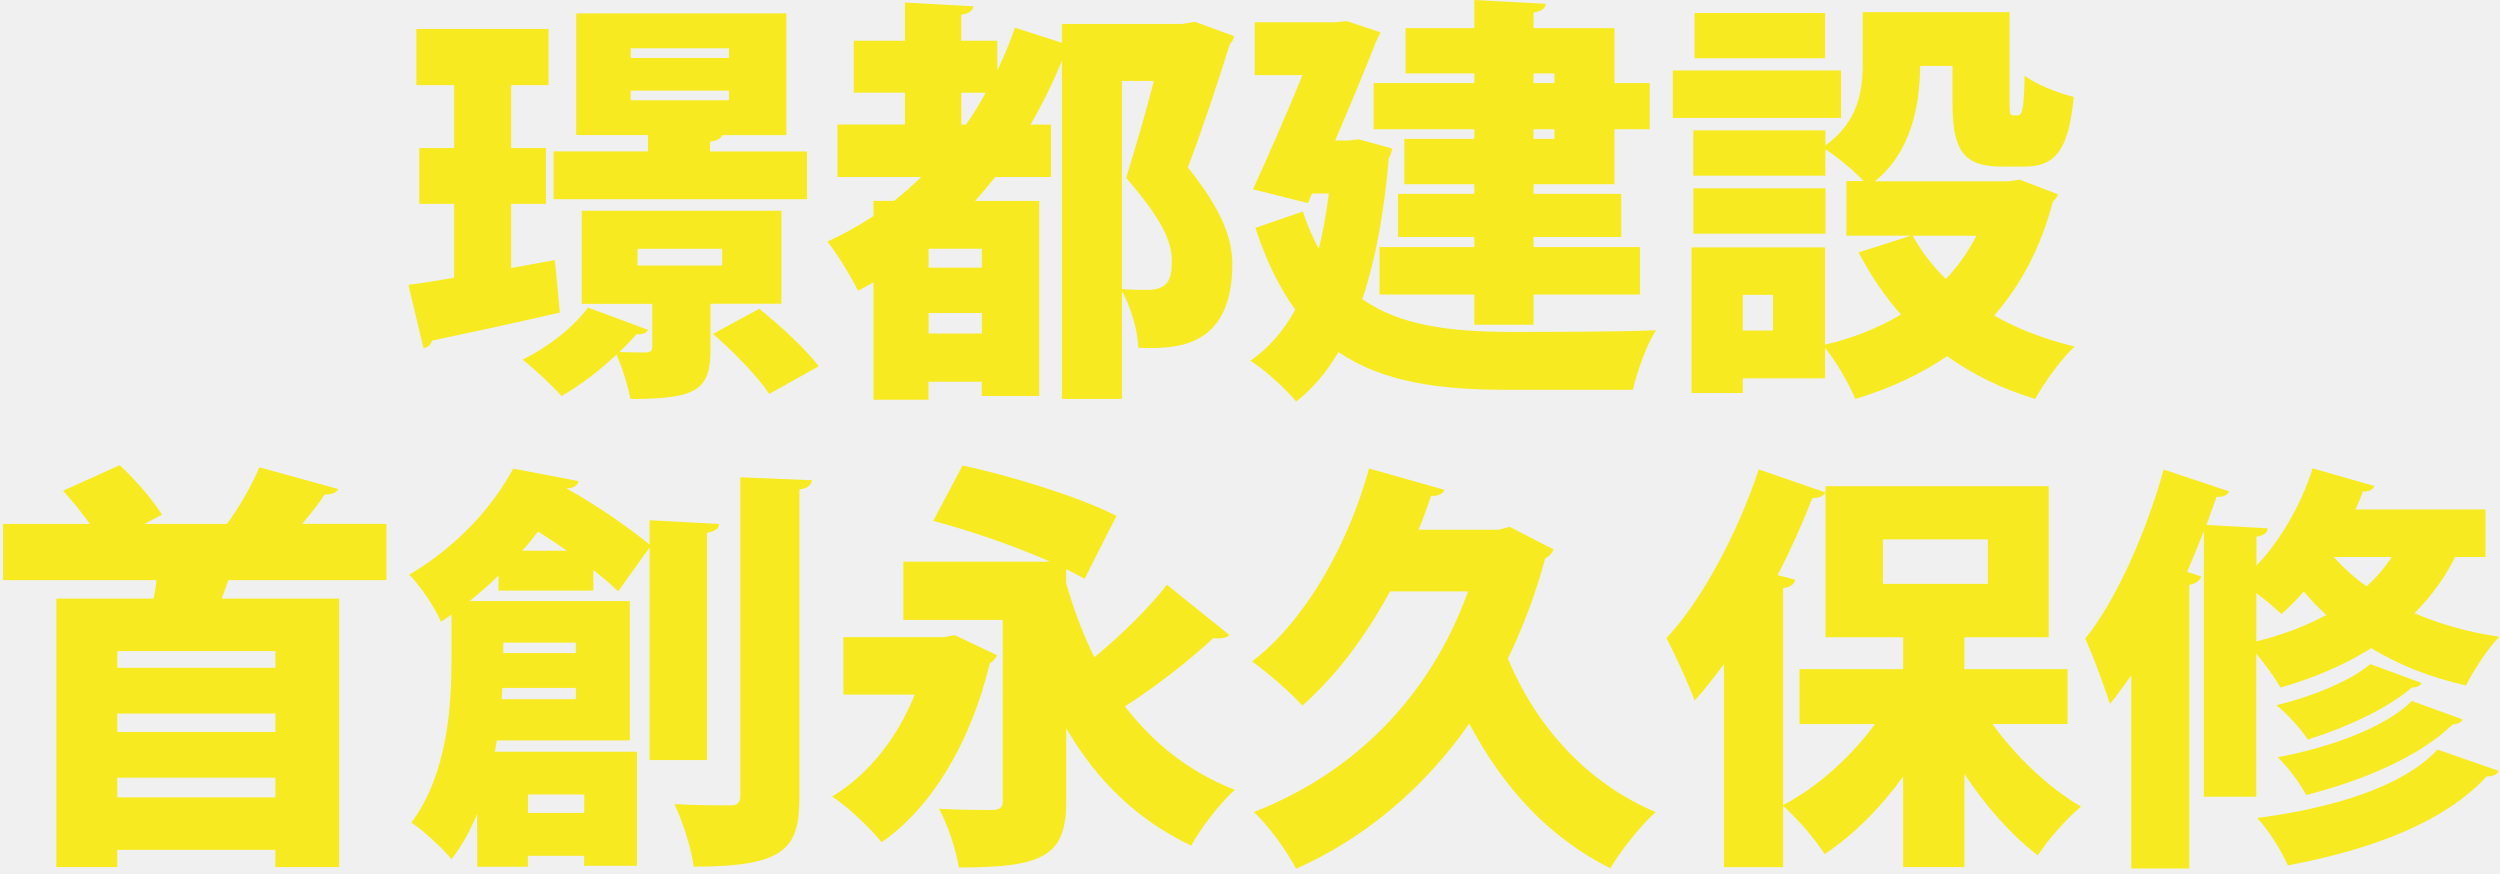
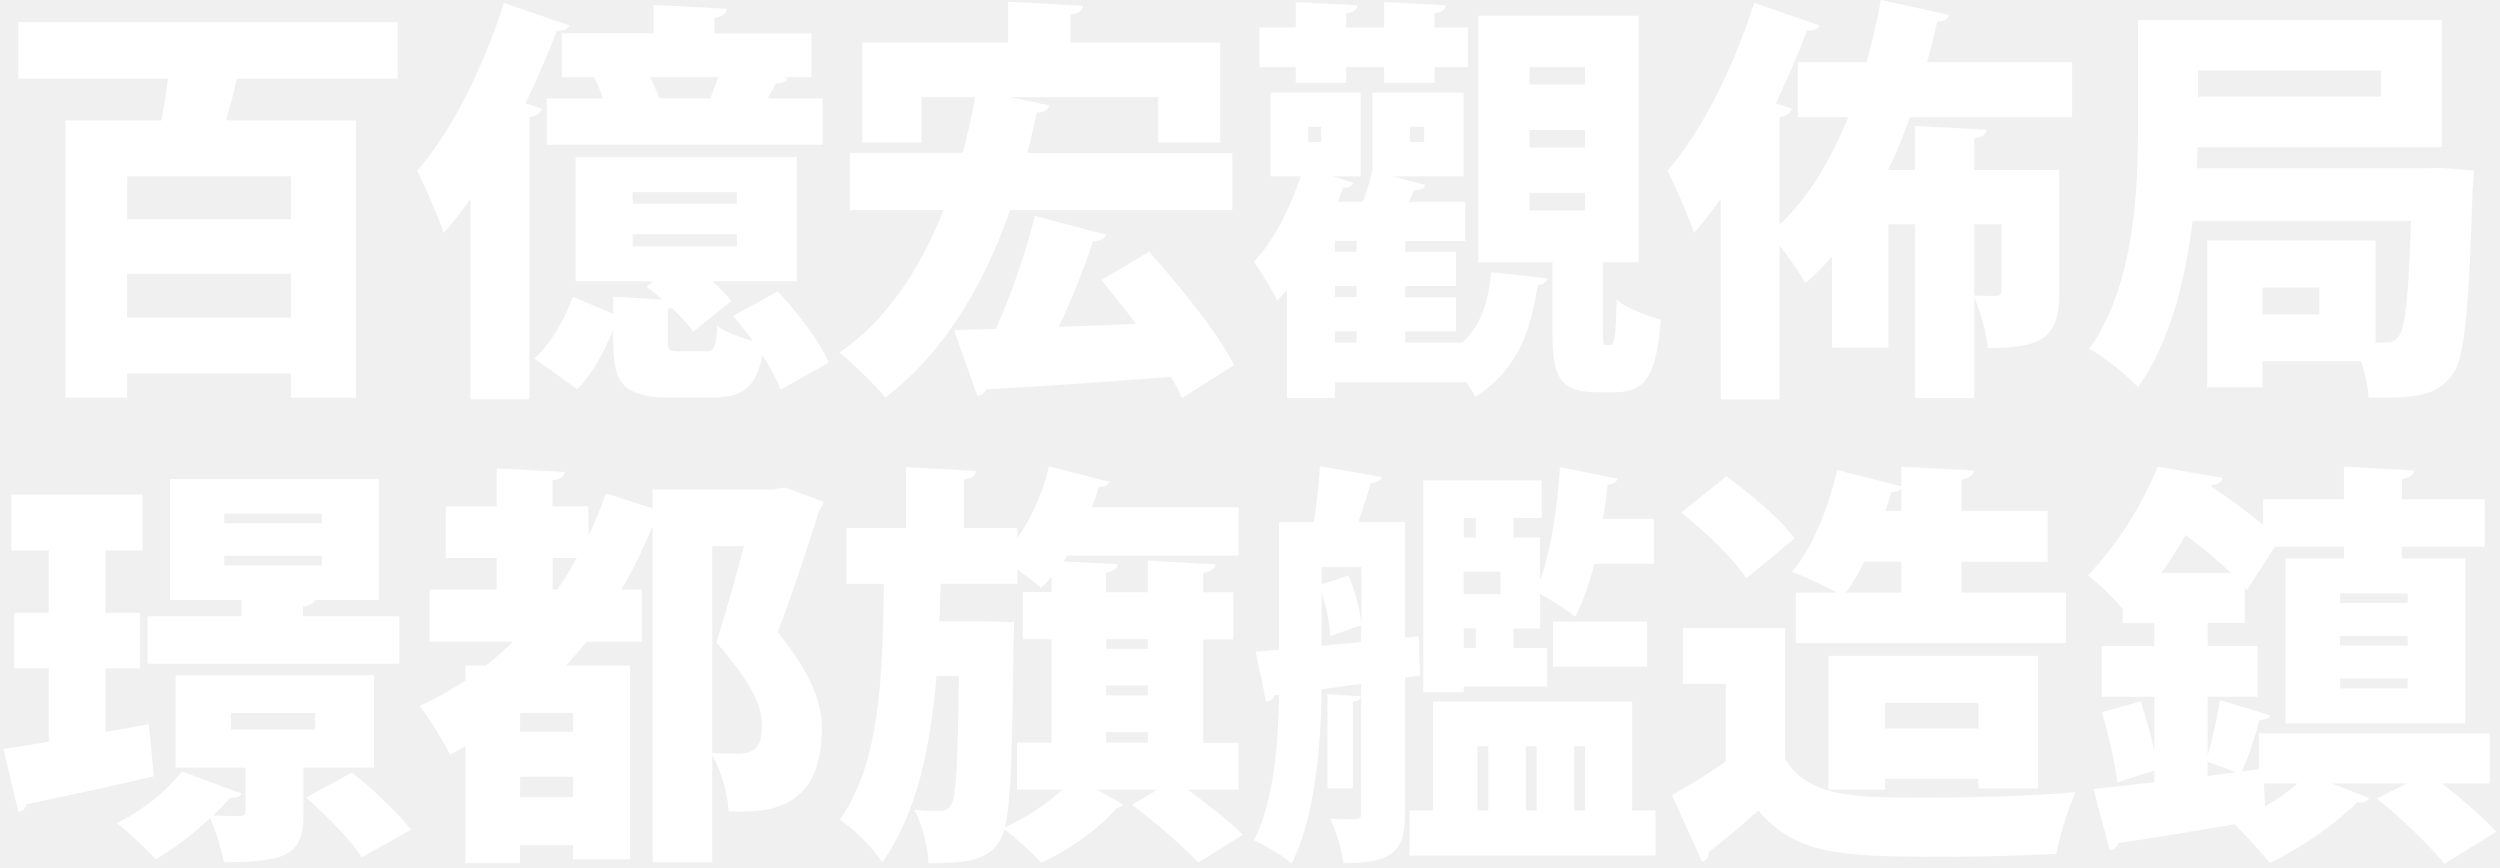
- <svg xmlns="http://www.w3.org/2000/svg" width="455" height="159" viewBox="0 0 455 159" fill="none">
-   <path d="M100.98 47.34L101.9 56.88C93.35 58.87 84.42 60.77 78.61 62C78.46 62.76 77.77 63.3 77.08 63.37L74.33 51.84C76.77 51.54 79.6 51.08 82.65 50.54V37.1H76.31V26.95H82.65V15.5H75.78V5.27H99.83V15.5H93.03V26.95H99.37V37.1H93.03V48.78L100.97 47.33L100.98 47.34ZM142.21 55.28H129.31V63.53C129.31 70.94 126.94 72.62 114.73 72.62C114.27 70.18 113.28 66.97 112.21 64.53C109.23 67.35 105.64 70.1 102.21 72.09C100.53 70.18 97.17 67.05 95.11 65.45C99.69 63.24 104.43 59.49 107.02 55.98L117.94 60.03C117.63 60.64 116.87 60.95 115.88 60.79C114.96 61.86 113.89 62.93 112.75 64.07C114.66 64.15 116.87 64.15 117.56 64.15C118.4 64.07 118.71 63.92 118.71 63.16V55.3H105.88V38.35H142.22V55.3L142.21 55.28ZM146.87 27.56V36.26H100.75V27.56H117.93V24.58H104.87V2.44H143.12V24.59H131.44C131.21 25.2 130.52 25.58 129.23 25.81V27.57H146.87V27.56ZM114.8 8.78V10.54H132.67V8.78H114.8ZM114.8 16.49V18.25H132.67V16.49H114.8ZM116.02 45.28V48.33H131.44V45.28H116.02ZM140 71.7C138.09 68.72 133.51 63.99 129.77 60.78L138.17 56.2C141.84 59.1 146.65 63.53 149.01 66.66L140 71.7Z" fill="#F8EA21" />
-   <path d="M217.49 3.97L224.59 6.57C224.51 7.1 224.28 7.64 223.83 8.02C221.77 14.59 219.25 22.37 216.19 30.47C222.37 38.18 224.28 43.37 224.28 48.03C224.28 63.53 213.82 63.53 207.18 63.3C207.1 60.4 205.88 55.97 204.2 52.99V72.61H193.28V11.07C191.6 15.12 189.69 19.01 187.55 22.68H191.29V32.22H181.13C179.91 33.75 178.69 35.2 177.46 36.57H189.14V72.07H178.68V69.47H168.98V72.75H158.98V51.37C158.06 51.9 157.15 52.44 156.15 52.9C155 50.53 152.33 46.1 150.58 43.97C153.48 42.67 156.31 41.07 158.98 39.31V36.56H162.72C164.48 35.19 166.08 33.73 167.68 32.21H152.41V22.67H164.7V16.87H155.38V7.41H164.7V0.46L177.15 1.15C177.07 1.91 176.46 2.45 174.94 2.68V7.41H181.51V12.83C182.73 10.31 183.8 7.71 184.72 5.04L193.27 7.79V4.35H215.18L217.47 3.97H217.49ZM178.7 48.71V45.27H169V48.71H178.7ZM169 60.7H178.7V56.96H169V60.7ZM174.96 22.68H175.8C177.1 20.85 178.32 18.86 179.39 16.88H174.96V22.68ZM204.2 14.74V52.61C206.03 52.76 207.64 52.76 208.7 52.76C212.52 52.76 213.28 51 213.28 47.49C213.28 43.75 211.22 39.62 204.96 32.37C206.94 25.96 208.62 20.08 210 14.73H204.2V14.74Z" fill="#F8EA21" />
-   <path d="M247.26 25.35L253.37 27.03C253.29 27.64 253.06 28.33 252.76 28.79C251.92 38.72 250.32 47.34 247.95 54.45C254.9 59.34 264.06 60.33 274.45 60.41C279.87 60.41 294.91 60.41 301.4 60.1C299.72 62.62 297.89 67.74 297.2 70.94H274.14C261.85 70.94 251.69 69.56 243.6 64.07C241.46 67.74 238.87 70.79 235.89 73.08C234.21 70.94 229.93 67.05 227.57 65.67C230.93 63.3 233.6 60.25 235.74 56.36C232.91 52.47 230.47 47.58 228.49 41.47L237.12 38.49C237.96 41.09 238.95 43.3 240.02 45.29C240.78 42.24 241.39 38.88 241.85 35.21H238.8L238.04 36.97L228.04 34.45C231.02 27.96 234.38 20.25 237.05 13.68H228.35V4.05H243.01L245.07 3.82L251.25 5.88C251.02 6.41 250.72 7.1 250.41 7.64C248.58 12.37 245.83 18.94 243 25.58H245.44L247.27 25.35H247.26ZM268.33 15.12V13.36H255.81V5.12H268.33V0L281.31 0.69C281.23 1.53 280.62 2.06 279.1 2.29V5.12H293.84V15.12H300.25V23.52H293.84V33.52H279.1V35.28H295.06V43.14H279.1V44.97H298.49V53.6H279.1V59.1H268.33V53.6H251.07V44.97H268.33V43.14H254.43V35.28H268.33V33.52H255.58V25.27H268.33V23.51H250V15.12H268.33ZM282.91 13.36H279.09V15.12H282.91V13.36ZM282.91 25.27V23.51H279.09V25.27H282.91Z" fill="#F8EA21" />
-   <path d="M335.07 12.83V21.46H304.45V12.83H335.07ZM367.52 32.68L374.54 35.35C374.39 35.96 374.01 36.27 373.62 36.73C371.41 45.05 367.82 51.85 362.93 57.42C367.21 59.86 372.17 61.77 377.59 63.07C375.15 65.28 371.94 69.79 370.41 72.61C364.38 70.78 359.03 68.18 354.38 64.82C349.57 68.1 344 70.7 337.66 72.61C336.59 69.94 334.15 65.74 332.16 63.29V68.86H317.19V71.53H307.87V45.03H332.15V62.74C337.27 61.52 341.92 59.69 345.97 57.24C342.99 53.88 340.47 50.14 338.26 45.94L347.8 42.89H336.04V32.96H339.17C337.41 31.05 334.28 28.46 332.22 27.16V31.97H308.17V23.72H332.22V26.47C338.4 22.04 339.02 16.24 339.02 11.28V2.21H365.74V18.48C365.74 20.77 365.82 21 366.43 21H367.27C368.03 21 368.34 20.01 368.49 13.75C370.4 15.35 374.67 16.96 377.42 17.64C376.5 27.49 373.98 30.32 368.41 30.32H364.36C357.41 30.32 355.35 27.49 355.35 18.64V12H349.47C349.39 19.1 347.94 27.58 341.22 33H365.58L367.49 32.7L367.52 32.68ZM332.24 34.28V42.53H308.19V34.28H332.24ZM332.16 2.36V10.61H308.41V2.37H332.16V2.36ZM322.69 60.16V53.67H317.19V60.16H322.69ZM348.12 42.9C349.65 45.73 351.71 48.4 354.15 50.77C356.36 48.48 358.2 45.81 359.72 42.9H348.11H348.12Z" fill="#F8EA21" />
-   <path d="M70.36 105.58H41.57C41.19 106.65 40.81 107.79 40.35 108.94H61.73V157.81H50.12V154.68H21.33V157.81H10.26V108.94H27.97C28.2 107.79 28.35 106.73 28.5 105.58H0.55V95.35H16.36C14.91 93.29 13.08 91.07 11.47 89.32L21.78 84.66C24.68 87.33 27.81 91 29.49 93.67L26.28 95.35H41.32C43.53 92.3 45.9 88.25 47.2 85.04L61.55 89.01C61.17 89.7 60.4 90 59.11 90C57.97 91.68 56.51 93.59 54.99 95.34H70.34V105.57L70.36 105.58ZM50.13 121.54V118.49H21.34V121.54H50.13ZM21.34 129.86V133.22H50.13V129.86H21.34ZM21.34 145.13H50.13V141.54H21.34V145.13Z" fill="#F8EA21" />
-   <path d="M128.69 138.33H118.23V99.62L112.5 107.64C111.28 106.42 109.75 105.12 107.99 103.75V107.49H90.73V104.74C89.13 106.34 87.37 107.87 85.46 109.4H114.63V134.75H90.43C90.35 135.44 90.2 136.13 90.05 136.81H115.93V157.58H106.31V155.75H96.08V157.74H86.84V148.12C85.62 151.1 84.09 153.92 82.18 156.37C80.73 154.54 76.76 150.87 74.85 149.73C81.49 140.87 82.18 128.43 82.18 119.72V111.85C81.57 112.31 80.96 112.69 80.27 113.15C79.2 110.63 76.38 106.43 74.47 104.6C83.63 99.18 89.89 91.85 93.41 85.28L105.32 87.57C105.09 88.33 104.4 88.87 103.26 88.87L103.18 88.95C108.75 92 114.56 96.13 118.22 99.11V94.68L130.89 95.37C130.81 96.21 130.2 96.67 128.68 96.97V138.35L128.69 138.33ZM91.28 127.26H104.8V125.2H91.44L91.29 127.26H91.28ZM104.8 116.95H91.59V118.86H104.8V116.95ZM103.2 100.23C101.44 99.01 99.69 97.86 97.93 96.72C97.01 97.94 96.1 99.09 95.03 100.23H103.2ZM106.33 144.59H96.1V147.95H106.33V144.59ZM134.73 86.87L147.79 87.4C147.64 88.24 147.1 88.85 145.5 89.08V144.9C145.5 154.37 143.13 157.73 126.26 157.73C125.88 154.6 124.27 149.56 122.75 146.35C126.95 146.58 131.38 146.58 132.91 146.58C134.21 146.58 134.74 146.12 134.74 144.82V86.87H134.73Z" fill="#F8EA21" />
-   <path d="M173.74 115.58L181.45 119.24C181.22 119.85 180.76 120.39 180.15 120.69C176.71 135.05 169.61 146.96 160.45 153.29C158.62 150.92 154.11 146.65 151.44 144.97C158.01 141 163.27 134.43 166.48 126.42H153.5V115.96H171.83L173.74 115.58ZM194.05 106.19C195.42 110.92 197.1 115.43 199.17 119.63C203.9 115.74 209.02 110.77 212.38 106.42L223.76 115.58C223.38 115.96 222.61 116.19 221.77 116.19C221.46 116.19 221.16 116.19 220.85 116.11C216.8 119.93 210.16 125.12 204.74 128.56C209.86 135.2 216.35 140.47 224.74 143.75C222.14 146.04 218.55 150.7 216.8 153.91C206.72 149.1 199.47 141.85 194.05 132.53V145.97C194.05 155.9 189.7 157.88 174.5 157.88C174.04 154.75 172.44 150.01 170.91 147.19C174.42 147.42 179.39 147.42 180.68 147.42C182.05 147.34 182.51 146.96 182.51 145.82V112.83H164.41V102.22H191.13C184.72 99.39 176.32 96.49 169.83 94.81L175.18 84.73C183.66 86.49 196.71 90.53 203.2 93.89L197.4 105.34C196.41 104.81 195.34 104.2 194.04 103.58V106.18L194.05 106.19Z" fill="#F8EA21" />
-   <path d="M274.75 95.88L282.77 100C282.46 100.69 281.93 101.3 281.24 101.6C279.48 108.09 277.19 114.2 274.44 119.85C279.4 131.91 288.64 142.45 301.32 147.8C298.65 150.17 294.91 154.9 293.07 158.03C281.69 152.3 273.52 143.22 267.41 131.69C259.09 143.6 248.17 152.69 235.88 158.11C234.43 155.21 230.69 149.94 228.17 147.8C246.04 140.85 260.16 127.18 267.19 107.64H252.99C248.56 115.81 243.14 123.06 237.03 128.41C234.97 126.12 230.62 122.3 227.87 120.39C237.41 113.14 245.28 99.39 249.17 85.27L262.91 89.16C262.6 89.85 261.69 90.38 260.47 90.23C259.78 92.29 259.02 94.35 258.18 96.41H272.76L274.74 95.88H274.75Z" fill="#F8EA21" />
-   <path d="M376.3 131.77H362.63C366.91 137.73 372.79 143.3 378.74 146.81C376.22 148.87 372.63 152.92 370.88 155.67C366.07 152 361.41 146.74 357.52 140.86V157.81H346.37V141.32C342.25 147.05 337.36 151.93 332.09 155.45C330.41 152.78 326.97 148.81 324.53 146.67V157.82H313.76V120.86C312 123.23 310.25 125.52 308.42 127.5C307.43 124.75 304.75 118.87 303.3 116.12C309.64 109.4 316.2 97.18 320.1 85.43L332.24 89.63C331.78 90.39 330.94 90.7 329.87 90.62C328.04 95.28 325.9 100.09 323.53 104.67L326.74 105.51C326.59 106.27 325.9 106.88 324.53 107.04V146.52C330.79 143.24 336.9 137.74 341.25 131.78H327.51V121.78H346.37V115.98H332.24V88.49H372.86V115.98H357.51V121.78H376.29V131.78L376.3 131.77ZM342.7 98.17V106.26H361.79V98.17H342.7Z" fill="#F8EA21" />
-   <path d="M452.34 101.38H446.84C444.93 105.2 442.41 108.63 439.43 111.61C443.93 113.52 449.05 115.05 454.85 115.89C452.86 117.95 450.12 122.08 448.82 124.75C442.25 123.3 436.45 120.93 431.56 117.96C426.75 121.01 421.18 123.38 415.07 125.14C414.15 123.54 412.32 120.94 410.64 118.96V145H401.1V96.67C400.11 99.19 399.11 101.63 398.05 104.08L400.65 104.92C400.42 105.61 399.73 106.22 398.44 106.45V158.07H387.9V122.87C386.6 124.78 385.3 126.53 384.01 128.14C383.17 125.32 380.8 118.98 379.51 116.23C385.01 109.43 390.51 97.22 393.79 85.46L405.7 89.43C405.39 90.12 404.63 90.5 403.41 90.42L401.58 95.54L412.73 96.15C412.65 96.91 412.12 97.45 410.67 97.68V102.95C415.1 98.29 418.84 91.8 420.9 85.24L432.12 88.45C431.89 89.14 431.13 89.52 430.06 89.44C429.68 90.51 429.22 91.65 428.69 92.72H452.36V101.42L452.34 101.38ZM410.65 116.73C415.31 115.59 419.58 113.98 423.4 111.92C421.87 110.55 420.5 109.1 419.28 107.64C417.98 109.17 416.61 110.54 415.23 111.76C414.08 110.69 412.4 109.24 410.65 107.94V116.72V116.73ZM454.78 140.32C454.47 140.93 453.79 141.31 452.57 141.31C444.78 149.71 431.72 154.6 416.38 157.5C415.23 154.83 412.94 151.16 410.81 148.87C424.32 147.11 437.23 143.3 443.64 136.42L454.79 140.31L454.78 140.32ZM440.73 124.29C440.5 124.82 439.89 125.13 438.97 125.13C434.62 128.87 427.14 132.38 420.03 134.6C418.73 132.62 416.37 130.02 414.3 128.34C420.48 126.89 427.74 123.99 431.4 120.86L440.72 124.3L440.73 124.29ZM448.21 130.93C447.98 131.46 447.37 131.77 446.38 131.85C440.58 137.5 430.42 142 419.73 144.68C418.58 142.54 416.45 139.64 414.54 137.81C424.01 136.05 434.01 132.47 438.97 127.58L448.21 130.94V130.93ZM424.77 101.38C426.37 103.21 428.36 105.05 430.73 106.72C432.49 105.12 434.01 103.36 435.31 101.38H424.77Z" fill="#F8EA21" />
+ <svg xmlns="http://www.w3.org/2000/svg" width="458" height="159" viewBox="0 0 458 159" fill="none">
+   <path d="M72.85 14.43H43.38C42.85 16.87 42.16 19.55 41.39 22.07H65.21V72.85H53.3V68.42H23.29V72.85H11.99V22.07H29.55C30.01 19.7 30.47 17.03 30.77 14.43H3.36V4.05H72.85V14.43ZM53.3 40.16V32.29H23.29V40.16H53.3ZM23.29 58.18H53.3V50.16H23.29V58.18Z" fill="white" />
+   <path d="M104.3 4.66C103.99 5.35 103.23 5.73 102.01 5.58C100.33 10.09 98.35 14.59 96.28 18.94L99.26 19.93C99.03 20.62 98.34 21.3 96.97 21.46V73.15H86.2V36.42C84.6 38.63 82.99 40.77 81.31 42.68C80.39 40.01 77.87 33.98 76.42 31.3C82.45 24.5 88.64 12.29 92.3 0.53L104.29 4.65L104.3 4.66ZM142.48 53.37C146.07 57.26 150.19 62.53 151.8 66.43L143.02 71.39C142.33 69.56 141.11 67.34 139.66 65.05C138.51 71.16 135.92 72.84 130.34 72.84H122.93C112.55 72.84 112.32 68.95 112.32 60.39C110.79 64.28 108.65 68.33 105.75 71.31L97.89 65.66C100.94 62.91 103.54 58.48 104.91 54.36L112.32 57.49V54.36L121.33 54.9C120.41 54.06 119.42 53.22 118.43 52.53L119.65 51.54H105.45V28.79H145.99V51.54H130.49C131.94 52.76 133.16 54.06 134 55.13L126.98 60.78C126.14 59.48 124.69 57.95 123.09 56.43C122.86 56.43 122.63 56.51 122.33 56.58V62.23C122.33 64.21 122.64 64.37 124.54 64.37H129.2C130.8 64.37 131.18 63.76 131.41 59.71C132.78 60.78 135.61 61.85 137.98 62.53C136.76 60.93 135.54 59.32 134.32 57.87L142.49 53.37H142.48ZM102.93 6.11H119.73V0.92L133.17 1.61C133.09 2.53 132.41 2.99 130.88 3.29V6.12H148.67V14.13H143.55L144.31 14.36C144 14.97 143.32 15.28 142.17 15.28L140.64 18.03H150.72V26.51H100.17V18.03H110.48C110.02 16.73 109.41 15.28 108.88 14.14H102.92V6.11H102.93ZM115.91 35.2V37.34H135V35.2H115.91ZM115.91 42.91V45.12H135V42.91H115.91ZM119.12 14.12C119.73 15.42 120.34 16.79 120.8 18.01H130.12C130.65 16.79 131.11 15.41 131.57 14.12H119.12Z" fill="white" />
+   <path d="M225.78 38.48H185.08C179.96 52.91 172.63 64.9 162.17 72.84C160.41 70.63 156.29 66.58 153.77 64.59C162.17 58.86 168.43 49.7 172.86 38.48H155.68V28.02H176.37C177.21 24.74 178.05 21.3 178.66 17.79H168.81V26.11H157.97V7.79H184.69V0.31L198.43 1.07C198.35 1.91 197.74 2.44 196.14 2.67V7.79H223.55V26.11H212.17V17.79H184.99L192.24 19.32C192.01 20.16 191.25 20.62 189.95 20.62C189.42 23.14 188.81 25.58 188.19 28.03H225.76V38.49L225.78 38.48ZM210.51 46.12C216.01 52.3 223.11 60.93 226.09 66.89L216.55 72.92C216.02 71.77 215.33 70.4 214.49 69.03C201.97 70.02 189.29 70.86 180.66 71.32C180.43 72.08 179.74 72.46 179.06 72.54L174.78 60.48L182.42 60.25C185.25 54.07 187.99 46.05 189.6 39.56L202.66 43C202.35 43.76 201.51 44.15 200.22 44.22C198.62 49.18 196.33 54.91 193.96 59.87C198.54 59.72 203.27 59.56 208.09 59.33C206.03 56.51 203.81 53.76 201.75 51.31L210.53 46.12H210.51Z" fill="white" />
+   <path d="M257.46 62.76H267.92C271.74 59.17 272.73 54.51 273.19 49.86L283.57 51.01C283.42 51.62 282.81 52.08 281.74 52.23C280.59 59.03 278.84 67.27 270.29 72.69C269.83 71.85 269.22 70.86 268.53 69.79V70.02H244.55V72.92H235.77V53.07C235.16 53.76 234.62 54.44 234.01 55.06C233.17 53.3 230.96 49.64 229.73 47.96C233.09 44.37 236.3 38.42 238.28 32.31H232.78V16.96H249.27V32.31H244.23L247.97 33.53C247.66 34.06 247.05 34.45 246.06 34.37L245.07 36.97H249.65C250.41 35.06 251.02 33 251.41 31.32V16.96H268.13V32.31H255.15L261.11 33.91C260.88 34.52 260.27 34.83 259.12 34.83L258.05 36.97H268.43V44.15H257.43V46.14H266.74V52.4H257.43V54.46H266.74V60.72H257.43V62.78L257.46 62.76ZM237.38 15.19V12.29H230.74V5.04H237.38V0.38L248.68 0.99C248.6 1.75 247.99 2.21 246.62 2.44V5.04H253.57V0.38L264.87 0.99C264.79 1.75 264.18 2.21 262.81 2.44V5.04H268.92V12.29H262.81V15.19H253.57V12.29H246.62V15.19H237.38ZM239.67 23.21V26.03H242.04V23.21H239.67ZM248.53 46.12V44.13H244.56V46.12H248.53ZM248.53 54.44V52.38H244.56V54.44H248.53ZM244.56 60.7V62.76H248.53V60.7H244.56ZM258.3 23.21V26.03H260.9V23.21H258.3ZM293.65 60.85C293.65 62.99 293.73 63.22 294.26 63.22H294.95C295.71 63.22 296.02 62.23 296.17 54.9C297.85 56.43 301.82 57.88 304.26 58.56C303.5 69.02 301.21 71.85 296.01 71.85H292.5C285.78 71.85 284.41 69.1 284.41 60.93V48.03H270.82V2.9H300.22V48.03H293.65V60.86V60.85ZM280.21 12.29V15.5H290.37V12.29H280.21ZM280.21 23.82V27.03H290.37V23.82H280.21ZM280.21 35.35V38.56H290.37V35.35H280.21Z" fill="white" />
+   <path d="M379.63 21.46H349.93C348.71 24.82 347.41 28.1 345.88 31.16H350.84V23.07L363.97 23.76C363.89 24.6 363.28 25.13 361.68 25.36V31.16H377.26V53.46C377.26 61.48 374.74 63.77 364.2 63.77C363.89 61.02 362.83 57.13 361.68 54.45V72.93H350.84V41.09H345.95V63.69H335.64V46.97C334.11 48.73 332.51 50.33 330.75 51.86C329.76 50.1 327.77 47.2 326.02 44.99V73.16H315.25V36.42C313.65 38.63 312.04 40.77 310.36 42.68C309.44 40.01 306.92 33.98 305.47 31.3C311.5 24.5 317.69 12.29 321.35 0.53L333.34 4.65C333.03 5.34 332.27 5.72 331.05 5.57C329.37 10.08 327.38 14.58 325.32 18.93L328.3 19.92C328.07 20.61 327.38 21.29 326.01 21.45V41.15C331.2 36.34 335.33 29.47 338.61 21.45H329.37V11.38H341.97C342.96 7.72 343.88 3.9 344.57 0L357.09 2.75C356.86 3.51 356.1 3.97 354.88 3.97C354.35 6.49 353.73 8.93 353.05 11.38H379.62V21.46H379.63ZM366.65 41.08H361.69V54.14C363.22 54.22 365.05 54.22 365.74 54.22C366.43 54.14 366.66 53.99 366.66 53.3V41.08H366.65Z" fill="white" />
+   <path d="M447.04 30.77L453.22 31.23C453.14 32.07 453.14 33.44 452.99 34.51C452.3 56.8 451.54 65.59 449.33 68.56C446.81 72 443.99 73.06 433.91 72.84C433.83 70.93 433.3 68.41 432.54 66.2H414.52V70.93H404.36V44.05H435.21V62.76C438.19 62.76 438.57 62.76 439.49 61.54C440.64 60.09 441.25 54.51 441.7 40.47H401.69C400.39 51.31 397.49 62.84 391.69 70.94C389.86 68.88 385.2 65.14 382.76 63.92C391.08 52.24 391.69 34.75 391.69 22.69V3.67H447.35V26.95H402.61C402.61 28.17 402.53 29.47 402.46 30.84H444.61L447.05 30.76L447.04 30.77ZM436.2 12.9H402.68V17.71H436.2V12.9ZM424.9 57.57V52.68H414.52V57.57H424.9Z" fill="white" />
+   <path d="M27.27 132.68L28.19 142.22C19.64 144.21 10.7 146.11 4.9 147.34C4.75 148.1 4.06 148.64 3.37 148.71L0.62 137.18C3.06 136.88 5.89 136.42 8.94 135.88V122.44H2.6V112.28H8.94V100.83H2.07V90.6H26.12V100.83H19.32V112.28H25.66V122.44H19.32V134.12L27.26 132.67L27.27 132.68ZM68.5 140.62H55.6V148.87C55.6 156.28 53.23 157.96 41.02 157.96C40.56 155.52 39.57 152.31 38.5 149.87C35.52 152.7 31.93 155.44 28.5 157.43C26.82 155.52 23.46 152.39 21.4 150.79C25.98 148.58 30.72 144.83 33.31 141.32L44.23 145.37C43.92 145.98 43.16 146.29 42.17 146.13C41.25 147.2 40.18 148.27 39.04 149.41C40.95 149.49 43.16 149.49 43.85 149.49C44.69 149.41 45 149.26 45 148.5V140.63H32.17V123.68H68.52V140.63L68.5 140.62ZM73.16 112.9V121.6H27.04V112.9H44.22V109.92H31.16V87.78H69.41V109.92H57.73C57.5 110.53 56.81 110.91 55.52 111.14V112.9H73.16ZM41.09 94.12V95.88H58.96V94.12H41.09ZM41.09 101.83V103.59H58.96V101.83H41.09ZM42.31 130.62V133.67H57.73V130.62H42.31ZM66.29 157.04C64.38 154.06 59.8 149.33 56.06 146.12L64.46 141.54C68.13 144.44 72.94 148.87 75.3 152L66.29 157.04Z" fill="white" />
+   <path d="M143.78 89.31L150.88 91.91C150.8 92.44 150.57 92.98 150.12 93.36C148.06 99.93 145.54 107.72 142.48 115.81C148.66 123.52 150.57 128.71 150.57 133.37C150.57 148.87 140.11 148.87 133.47 148.64C133.39 145.74 132.17 141.31 130.49 138.33V157.95H119.57V96.41C117.89 100.46 115.98 104.35 113.84 108.02H117.58V117.57H107.42C106.2 119.1 104.98 120.55 103.75 121.92H115.43V157.43H104.97V154.83H95.27V158.11H85.27V136.73C84.35 137.26 83.44 137.8 82.44 138.26C81.29 135.89 78.62 131.46 76.87 129.33C79.77 128.03 82.6 126.43 85.27 124.67V121.92H89.01C90.77 120.55 92.37 119.1 93.97 117.57H78.7V108.02H90.99V102.22H81.67V92.75H90.99V85.8L103.44 86.49C103.36 87.25 102.75 87.79 101.23 88.02V92.75H107.8V98.17C109.02 95.65 110.09 93.05 111.01 90.38L119.56 93.13V89.69H141.47L143.76 89.31H143.78ZM104.99 134.05V130.61H95.29V134.05H104.99ZM95.29 146.04H104.99V142.3H95.29V146.04ZM101.25 108.01H102.09C103.39 106.18 104.61 104.19 105.68 102.21H101.25V108.01ZM130.49 100.07V137.94C132.32 138.09 133.93 138.09 134.99 138.09C138.81 138.09 139.57 136.33 139.57 132.82C139.57 129.08 137.51 124.95 131.25 117.7C133.24 111.29 134.91 105.41 136.29 100.06H130.49V100.07Z" fill="white" />
+   <path d="M226.93 144.67H217.61C221.2 147.34 225.4 150.55 227.69 152.92L219.52 158.04C217 155.21 211.5 150.56 207.38 147.43L212.04 144.68H201.04L205.77 147.43C205.54 147.74 205.08 147.96 204.55 148.04C201.88 151.32 195.85 155.83 190.73 158.04C189.13 156.28 186.23 153.61 184.01 151.93C182.33 158.12 176.37 158.12 170.11 158.12C169.96 155.14 168.96 151.02 167.51 148.35C169.42 148.58 171.1 148.58 172.17 148.58C173.09 148.58 173.7 148.35 174.31 147.36C175.15 145.91 175.46 140.03 175.68 123.84H171.56C170.49 136.74 168.05 148.96 161.63 157.97C159.87 155.3 156.59 151.94 153.84 150.18C161.25 139.8 161.7 123.99 161.93 106.96H155.06V96.73H165.98V85.58L178.81 86.27C178.73 87.11 178.12 87.57 176.6 87.87V96.73H186.37V98.56C189.04 94.82 191.1 90.08 192.17 85.43L203.24 88.26C203.01 88.87 202.4 89.25 201.33 89.18C200.95 90.4 200.49 91.7 200.03 92.92H226.91V101.78H195.53L194.84 102.85L204.77 103.38C204.69 104.14 204.08 104.6 202.63 104.91V108.5H210.27V102.7L222.64 103.39C222.56 104.15 221.95 104.69 220.43 104.92V108.51H225.93V117.14H220.43V136.08H226.92V144.71L226.93 144.67ZM180.35 113.82L185.77 113.97C185.77 114.81 185.77 116.03 185.69 117.18C185.46 137.11 185.23 146.96 184.09 151.54C187.83 149.94 191.8 147.26 194.63 144.67H186.31V136.04H192.65V117.1H187.38V108.47H192.65V105.64C192.04 106.4 191.35 107.09 190.66 107.7C189.67 106.71 187.99 105.49 186.38 104.34V106.94H172.33L172.1 113.81H180.35V113.82ZM210.28 117.1H202.64V118.86H210.28V117.1ZM210.28 127.41V125.58H202.64V127.41H210.28ZM202.64 134.13V136.04H210.28V134.13H202.64Z" fill="white" />
+   <path d="M260.14 123.75L257.39 124.13V149.1C257.39 156.05 255.1 158.11 246.09 158.11C245.86 155.82 244.79 152.15 243.65 149.94C244.8 150.02 246.02 150.09 246.93 150.09C249.14 150.09 249.37 150.09 249.37 148.94V125.27L242.12 126.26C241.97 136.57 240.98 149.7 236.62 158.18C235.17 156.88 231.66 154.74 229.75 153.98C233.42 146.57 234.18 136.19 234.33 127.26L233.41 127.41C233.26 128.1 232.57 128.48 231.96 128.56L230.05 119.4L234.33 119.02V95.65H240.67C241.2 92.37 241.66 88.4 241.82 85.42L253.2 87.41C252.97 88.02 252.28 88.4 251.14 88.48C250.53 90.54 249.69 93.21 248.85 95.66H257.4V116.81L259.92 116.58L260.15 123.76L260.14 123.75ZM247.01 105.42C248.16 108.02 249.07 111.38 249.38 113.9H249.46L249.38 103.9H242.13V107.03L247.02 105.43L247.01 105.42ZM242.12 118.32L249.37 117.63V114.58L243.72 116.49C243.64 114.35 242.96 111.22 242.12 108.47V118.32ZM249.3 127.56C249.22 128.1 248.77 128.48 247.85 128.55V144.43H243.19V127.17L249.3 127.55V127.56ZM299.01 148.48H303.29V156.73H258.24V148.48H262.52V128.55H299.02V148.48H299.01ZM268.16 125.73V126.8H260.75V88.01H282.43V94.88H277.24V98.47H282.13V106.26C284.19 100.99 285.26 93.05 285.8 85.57L296.34 87.71C296.11 88.32 295.5 88.78 294.51 88.78C294.28 90.84 294.05 92.9 293.67 95.04H302.99V103.29H292.07C291.15 106.96 290.01 110.31 288.56 112.99C287.03 111.69 284.28 110.01 282.15 108.79V115.13H277.26V118.72H283.44V125.74H268.17L268.16 125.73ZM270.37 94.88H268.16V98.47H270.37V94.88ZM274.87 104.73H268.15V108.85H274.87V104.73ZM270.37 118.7V115.11H268.16V118.7H270.37ZM270.68 136.72V148.48H272.66V136.72H270.68ZM281.52 136.72H279.53V148.48H281.52V136.72ZM284.5 122.14V113.89H301.76V122.14H284.5ZM290.38 136.72H288.39V148.48H290.38V136.72Z" fill="white" />
+   <path d="M327.02 115.05V139.02C331.3 146.12 339.62 146.12 352.75 146.12C361.76 146.12 372.53 145.82 380.24 145.13C379.02 147.8 377.26 153.15 376.73 156.43C371 156.73 363.29 156.96 355.96 156.96C337.02 156.96 329.08 156.58 322.13 148.49C319 151.24 315.79 153.99 313.04 156.12C313.04 157.11 312.73 157.57 311.82 157.88L306.32 145.66C309.45 143.9 312.96 141.77 316.17 139.48V125.28H308.31V115.05H327.02ZM316.25 87.26C320.6 90.39 326.18 95.05 328.77 98.64L319.91 105.97C317.7 102.46 312.35 97.34 308 93.91L316.25 87.27V87.26ZM329 108.56H336.48C334.04 107.18 330.68 105.73 328.31 104.74C332.05 100.39 335.03 92.91 336.56 86.11L348.32 89.09V85.5L361.61 86.19C361.53 87.03 360.85 87.56 359.32 87.87V93.6H375.13V102.92H359.32V108.57H378.48V117.81H329V108.57V108.56ZM373.36 144.45H362.44V142.69H345.34V144.67H334.96V120.16H373.37V144.44L373.36 144.45ZM348.32 108.56V102.91H341.52C340.53 104.97 339.38 106.88 338.16 108.56H348.32ZM345.34 133.45H362.44V128.79H345.34V133.45ZM348.32 93.59V89.47C348.01 89.93 347.4 90.16 346.49 90.16C346.18 91.31 345.8 92.45 345.42 93.6H348.32V93.59Z" fill="white" />
+   <path d="M456.13 143.53H447.35C451.17 146.43 454.99 149.87 457.28 152.39L447.81 158.27C445.29 154.99 439.87 149.87 435.44 146.28L440.94 143.53H427.2L434 146.2C433.62 146.96 432.7 147.12 431.86 146.96C427.89 150.93 421.7 155.28 415.83 158.11C414.3 156.2 411.4 152.92 409.34 151.01C401.25 152.39 393.46 153.68 388.04 154.45C387.89 155.21 387.2 155.67 386.51 155.83L383.53 144.53C386.66 144.23 390.48 143.77 394.68 143.31V141.17L387.88 143.31C387.5 139.8 386.28 134.53 385.05 130.48L392.15 128.49C393.14 131.32 394.06 134.67 394.67 137.58V127.65H385.05V118.34H394.67V114.14H388.87V111.62C387.11 109.41 384.37 106.73 382.46 105.43C388.34 99.4 392.77 91.69 395.29 85.5L407.2 87.56C406.97 88.32 406.36 88.78 405.21 88.86L405.06 89.09C408.27 91.23 411.86 93.82 414.6 96.19V91.46H429.41V85.5L442.24 86.19C442.16 87.03 441.55 87.49 440.03 87.79V91.46H455.22V100.16H440.03V102.3H451.64V132.54H418.73V102.3H429.42V100.16H416.75L411.63 108.1L411.25 107.64V114.13H404.45V118.33H413.61V127.64H404.45V138.41C405.29 135.36 406.28 131.23 406.66 128.25L415.98 131.08C415.67 131.61 414.99 131.92 413.92 131.92C413.23 134.67 411.93 138.64 410.71 141.31L413.84 140.93V134.36H456.14V143.52L456.13 143.53ZM408.71 104.97C406.34 102.68 403.29 100.16 400.39 98.02C399.09 100.31 397.64 102.6 395.96 104.97H408.71ZM404.43 139.56V142.16L409.7 141.47L404.43 139.56ZM414.74 143.53L414.97 147.73C417.18 146.43 419.25 144.98 420.93 143.53H414.75H414.74ZM441.08 110.47V108.71H428.71V110.47H441.08ZM441.08 118.26V116.5H428.71V118.26H441.08ZM441.08 126.12V124.29H428.71V126.12H441.08Z" fill="white" />
</svg>
